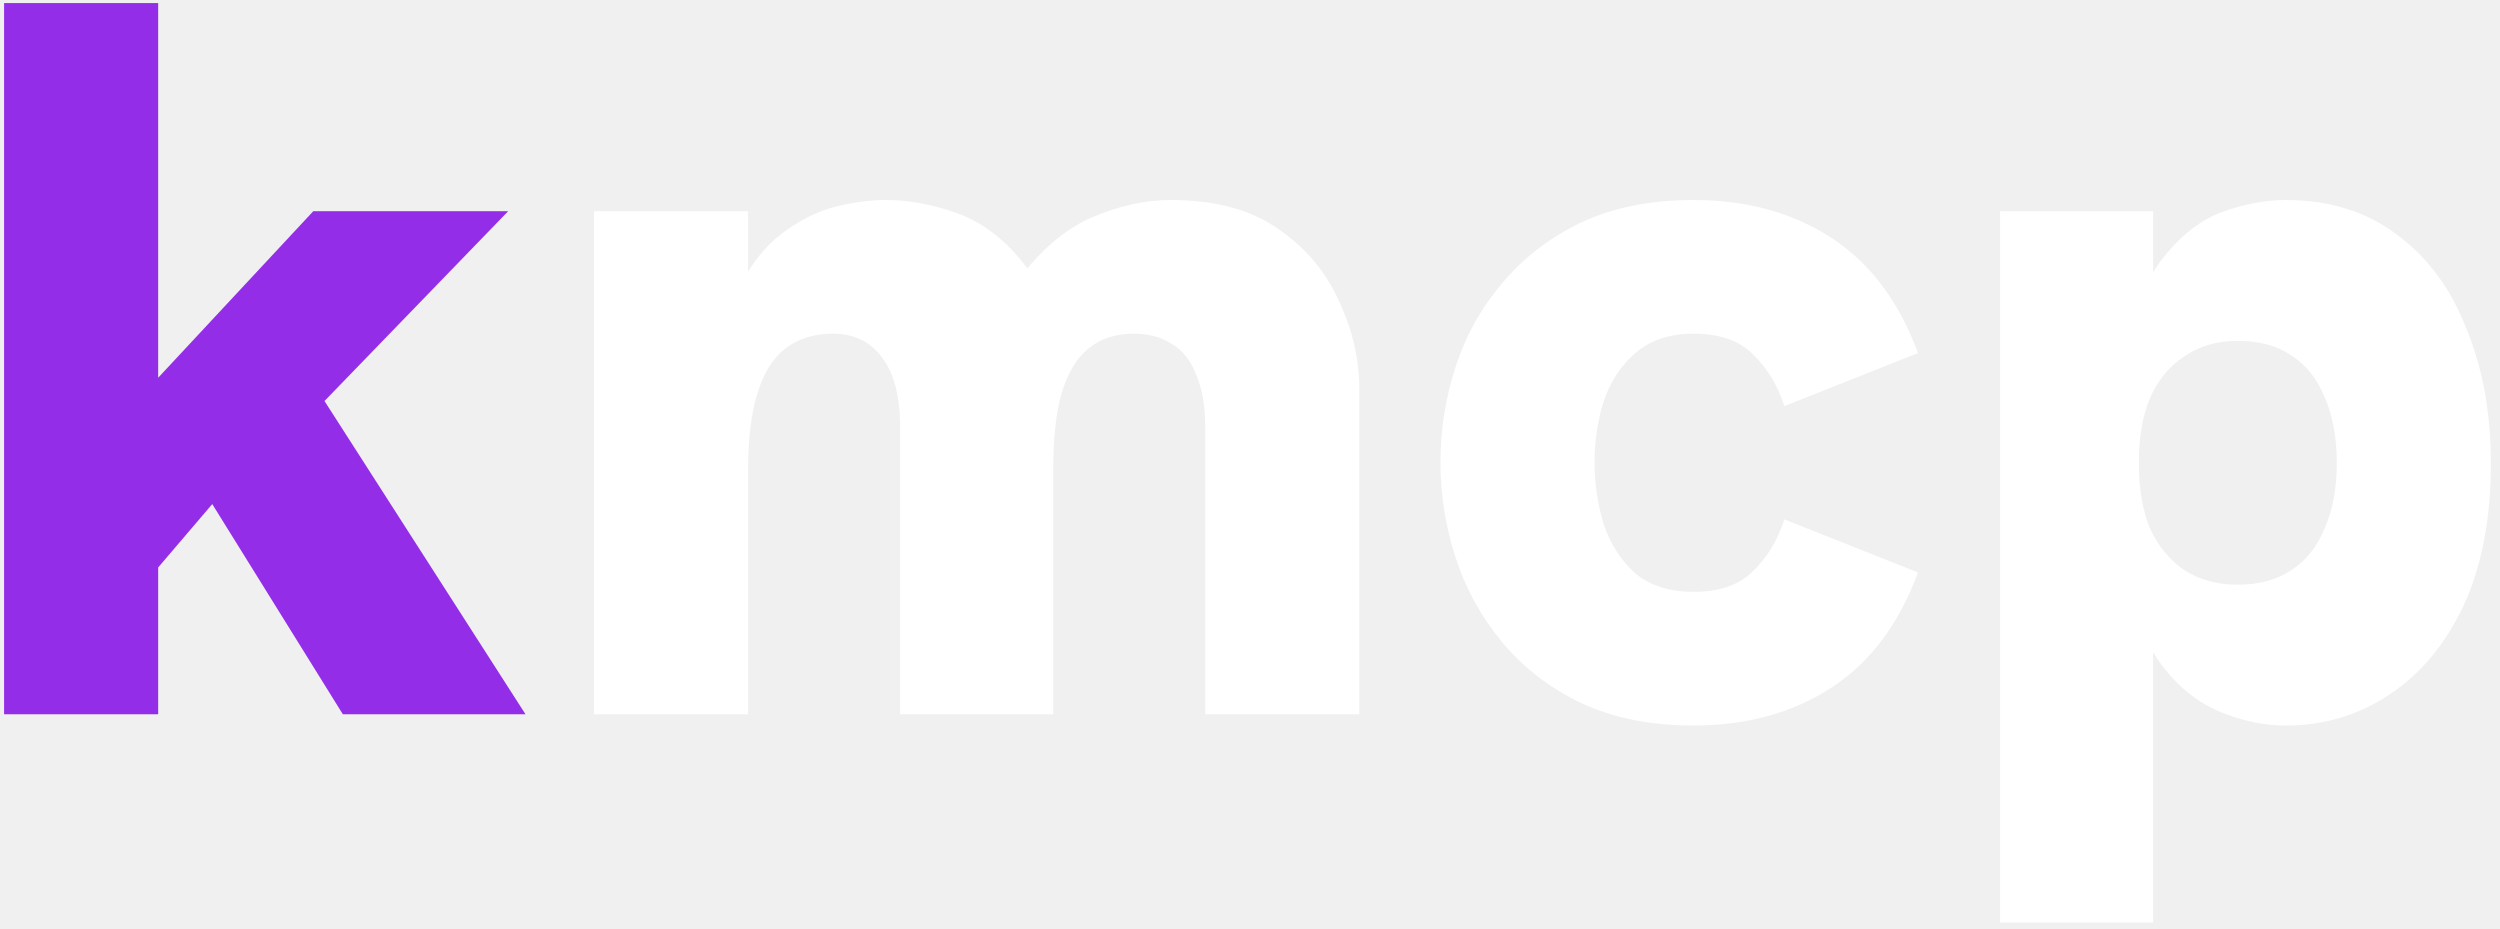
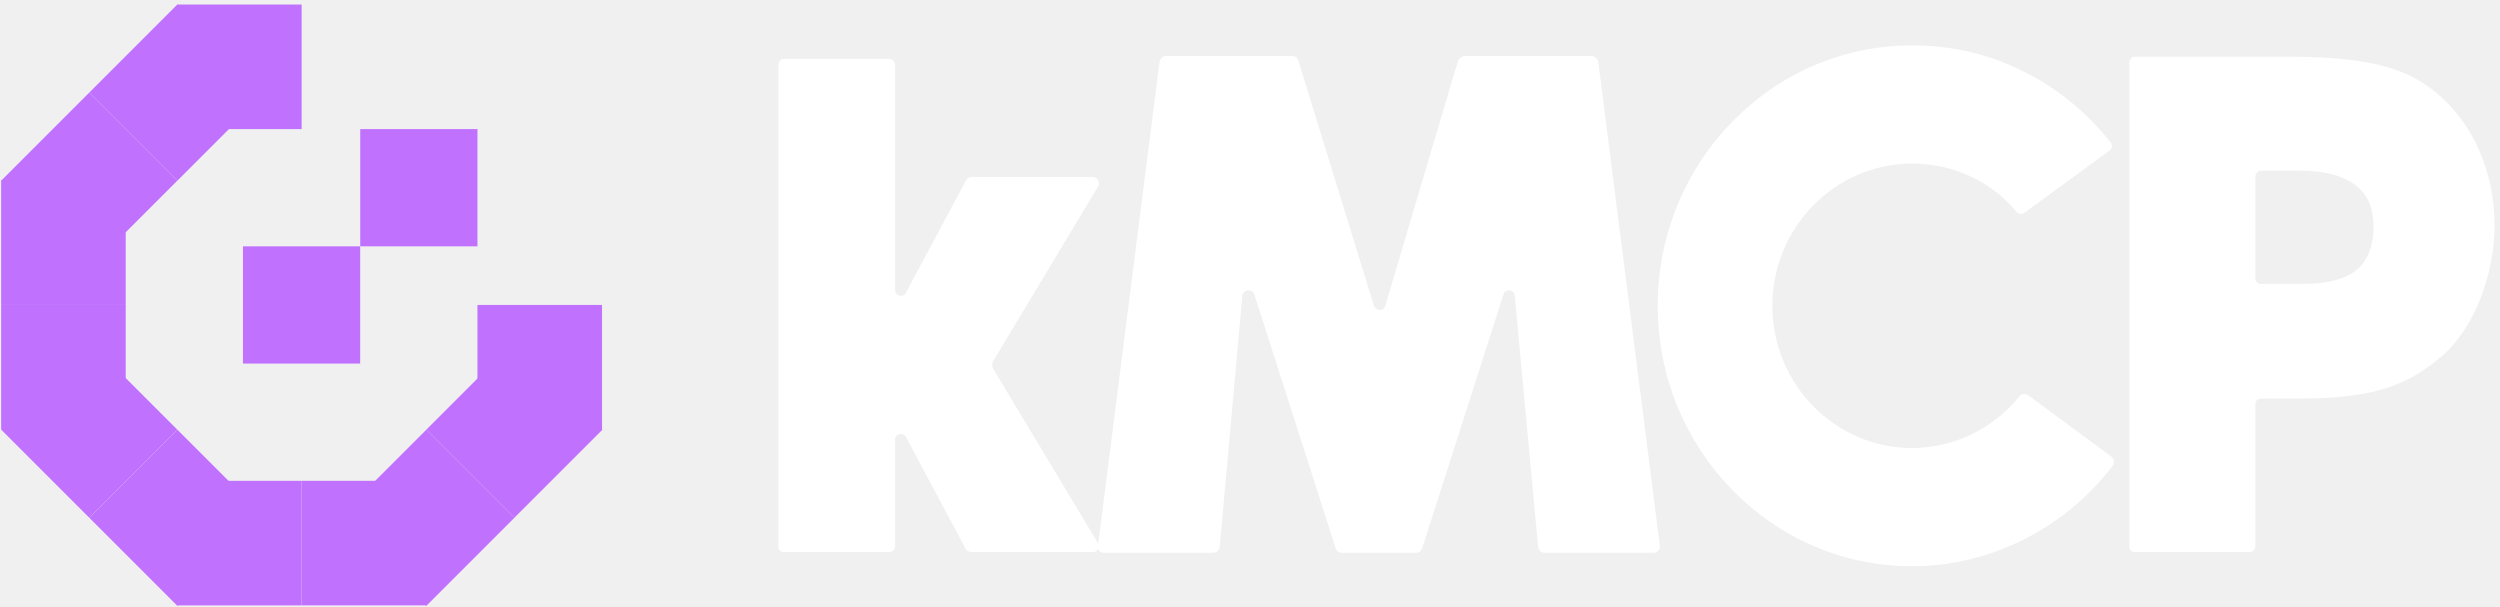
- <svg xmlns="http://www.w3.org/2000/svg" width="245" height="91" viewBox="0 0 245 91" fill="none">
-   <path d="M33.6 70L20.8 49.4L14.4 56.9V38.2L30.7 20.7H49.8L31.8 39.3L51.5 70H33.6ZM0.4 70V0.3H15.5V70H0.4Z" fill="#942DE7" />
-   <path d="M58.212 70V20.7H73.312V33.6L69.912 37.1C70.379 33.433 71.213 30.467 72.412 28.2C73.612 25.867 75.013 24.1 76.612 22.9C78.279 21.633 79.979 20.767 81.713 20.3C83.513 19.833 85.213 19.6 86.812 19.6C89.079 19.6 91.412 20.033 93.812 20.9C96.213 21.767 98.346 23.367 100.213 25.7C102.146 28.033 103.479 31.433 104.212 35.9L95.112 40.1C96.112 34.567 97.679 30.333 99.812 27.4C102.013 24.467 104.413 22.433 107.013 21.3C109.679 20.167 112.246 19.6 114.713 19.6C119.046 19.6 122.546 20.533 125.213 22.4C127.946 24.267 129.946 26.633 131.213 29.5C132.546 32.3 133.213 35.2 133.213 38.2V70H118.113V41.9C118.113 39.767 117.813 38.033 117.213 36.7C116.679 35.3 115.879 34.3 114.813 33.7C113.813 33.033 112.579 32.7 111.113 32.7C109.313 32.7 107.813 33.2 106.613 34.2C105.479 35.133 104.613 36.6 104.013 38.6C103.479 40.533 103.213 43.033 103.213 46.1V70H88.213V41.9C88.213 38.833 87.612 36.533 86.412 35C85.279 33.467 83.679 32.7 81.612 32.7C79.746 32.7 78.179 33.2 76.912 34.2C75.713 35.133 74.812 36.6 74.213 38.6C73.612 40.533 73.312 43.033 73.312 46.1V70H58.212ZM165.966 71.1C161.766 71.1 158.1 70.367 154.966 68.9C151.9 67.433 149.333 65.467 147.266 63C145.2 60.533 143.666 57.767 142.666 54.7C141.666 51.633 141.166 48.5 141.166 45.3C141.166 42.1 141.666 38.967 142.666 35.9C143.666 32.833 145.2 30.1 147.266 27.7C149.333 25.233 151.9 23.267 154.966 21.8C158.1 20.333 161.766 19.6 165.966 19.6C171.166 19.6 175.666 20.833 179.466 23.3C183.266 25.767 186.1 29.533 187.966 34.6L174.866 39.8C174.2 37.733 173.166 36.033 171.766 34.7C170.433 33.367 168.5 32.7 165.966 32.7C163.633 32.7 161.733 33.333 160.266 34.6C158.866 35.8 157.833 37.367 157.166 39.3C156.566 41.233 156.266 43.233 156.266 45.3C156.266 47.367 156.566 49.4 157.166 51.4C157.833 53.333 158.866 54.933 160.266 56.2C161.733 57.4 163.633 58 165.966 58C168.5 58 170.433 57.333 171.766 56C173.166 54.667 174.2 52.967 174.866 50.9L187.966 56.1C186.1 61.167 183.266 64.933 179.466 67.4C175.666 69.867 171.166 71.1 165.966 71.1ZM196.005 90.4V20.7H211.005V32.9L207.905 35.9C208.772 31.233 210.072 27.767 211.805 25.5C213.605 23.167 215.572 21.6 217.705 20.8C219.905 20 222.005 19.6 224.005 19.6C228.272 19.6 231.905 20.733 234.905 23C237.905 25.2 240.172 28.267 241.705 32.2C243.305 36.067 244.105 40.467 244.105 45.4C244.105 50.867 243.205 55.533 241.405 59.4C239.605 63.2 237.172 66.1 234.105 68.1C231.105 70.1 227.739 71.1 224.005 71.1C221.739 71.1 219.472 70.6 217.205 69.6C215.005 68.6 213.105 66.967 211.505 64.7C209.905 62.367 208.839 59.267 208.305 55.4L211.005 57.6V90.4H196.005ZM219.305 57.3C221.372 57.3 223.105 56.833 224.505 55.9C225.972 54.967 227.072 53.6 227.805 51.8C228.605 50 229.005 47.867 229.005 45.4C229.005 42.867 228.605 40.7 227.805 38.9C227.072 37.1 225.972 35.733 224.505 34.8C223.105 33.867 221.372 33.4 219.305 33.4C217.305 33.4 215.572 33.9 214.105 34.9C212.639 35.833 211.505 37.2 210.705 39C209.972 40.733 209.605 42.867 209.605 45.4C209.605 47.867 209.972 50 210.705 51.8C211.505 53.533 212.639 54.9 214.105 55.9C215.572 56.833 217.305 57.3 219.305 57.3Z" fill="white" />
+ <svg xmlns="http://www.w3.org/2000/svg" width="404" height="98" viewBox="0 0 404 98" fill="none">
+   <path d="M160.435 59.482L177.473 87.841C177.816 88.413 177.359 89.213 176.673 89.213H157.004C156.661 89.213 156.318 89.099 156.089 88.756L146.37 70.574C145.912 69.774 144.654 70.117 144.654 71.031V88.299C144.654 88.87 144.197 89.213 143.625 89.213H126.701C126.129 89.213 125.786 88.87 125.786 88.299V10.54C125.786 9.968 126.129 9.51 126.701 9.51H143.625C144.197 9.51 144.654 9.968 144.654 10.54V46.903C144.654 47.818 145.912 48.161 146.37 47.361L156.089 29.179C156.318 28.836 156.661 28.607 157.004 28.607H176.673C177.359 28.607 177.816 29.522 177.473 30.094L160.435 58.453C160.32 58.796 160.32 59.139 160.435 59.482ZM268.229 88.184C268.343 88.756 267.886 89.213 267.314 89.328H249.59C249.018 89.328 248.675 88.87 248.561 88.413L244.787 47.818C244.787 46.789 243.3 46.56 242.957 47.589L229.807 88.642C229.693 88.985 229.349 89.328 228.892 89.328H216.771C216.313 89.328 215.97 88.985 215.856 88.642L202.706 47.589C202.363 46.56 200.876 46.789 200.762 47.818L197.102 88.413C196.988 88.87 196.645 89.328 196.073 89.328H178.349C177.777 89.328 177.32 88.756 177.434 88.184L187.382 9.968C187.497 9.51 187.84 9.053 188.412 9.053H208.881C209.338 9.053 209.681 9.396 209.795 9.739L222.031 49.419C222.374 50.334 223.632 50.334 223.861 49.419L235.639 9.739C235.868 9.396 236.211 9.053 236.668 9.053H257.251C257.709 9.053 258.166 9.51 258.28 9.968L268.229 88.184ZM341.187 73.776C341.644 74.119 341.759 74.805 341.416 75.263C333.64 85.44 321.633 91.5 308.94 91.5C286.298 91.5 267.888 72.632 267.888 49.419C267.888 26.206 286.298 7.338 308.94 7.338C315.687 7.338 321.976 8.824 327.922 12.026C332.954 14.656 337.413 18.43 341.073 23.004C341.416 23.461 341.301 24.033 340.844 24.376L327.236 34.325C326.779 34.668 326.207 34.668 325.864 34.21C321.633 29.179 315.572 26.434 308.94 26.434C296.59 26.434 286.413 36.726 286.413 49.419C286.413 62.112 296.59 72.404 308.94 72.404C315.687 72.404 322.09 69.316 326.321 64.056C326.664 63.599 327.236 63.599 327.694 63.827L341.187 73.776ZM393.852 15.114C399.684 20.031 403.115 27.807 403.115 36.383C403.115 44.616 399.684 53.078 394.767 57.424C389.507 61.883 384.361 64.399 371.897 64.399H365.379C364.921 64.399 364.464 64.742 364.464 65.314V88.299C364.464 88.87 364.006 89.213 363.435 89.213H345.024C344.452 89.213 344.109 88.87 344.109 88.299V10.197C344.109 9.625 344.452 9.167 345.024 9.167H369.724C384.018 9.167 389.507 11.454 393.852 15.114ZM378.986 44.731C382.76 43.13 383.561 39.471 383.561 36.612C383.561 32.724 381.96 30.208 378.758 28.836C376.128 27.578 372.811 27.578 370.639 27.578H365.379C364.921 27.578 364.464 28.035 364.464 28.607V44.959C364.464 45.531 364.921 45.874 365.379 45.874H371.439C373.269 45.874 376.356 45.874 378.986 44.731Z" fill="white" />
+   <path d="M58.205 39.807H39.26V58.753H58.205V39.807Z" fill="#C072FF" />
+   <path d="M77.159 20.861H58.213V39.807H77.159V20.861Z" fill="#C072FF" />
+   <path d="M28.656 0.732L14.422 14.966L28.656 29.2L42.89 14.966L28.656 0.732Z" fill="#C072FF" />
+   <path d="M0.186 29.151L0.186 49.281L20.315 49.281L20.315 29.151L0.186 29.151Z" fill="#C072FF" />
+   <path d="M0.188 69.434L14.422 83.668L28.656 69.434L14.422 55.2L0.188 69.434Z" fill="#C072FF" />
+   <path d="M28.602 97.831L48.732 97.831L48.732 77.701L28.602 77.701L28.602 97.831Z" fill="#C072FF" />
+   <path d="M68.894 97.904L83.128 83.67L68.894 69.436L54.66 83.67L68.894 97.904Z" fill="#C072FF" />
+   <path d="M97.288 69.408L97.288 49.278L77.158 49.278L77.158 69.408L97.288 69.408Z" fill="#C072FF" />
+   <path d="M48.741 0.732H28.611V20.862H48.741V0.732Z" fill="#C072FF" />
+   <path d="M14.419 14.965L0.186 29.199L14.419 43.433L28.653 29.199L14.419 14.965Z" fill="#C072FF" />
+   <path d="M0.186 49.28L0.186 69.41L20.315 69.41L20.315 49.28L0.186 49.28Z" fill="#C072FF" />
+   <path d="M14.425 83.668L28.659 97.902L42.893 83.668L28.659 69.435L14.425 83.668Z" fill="#C072FF" />
+   <path d="M48.733 97.828L68.862 97.828L68.862 77.698L48.733 77.698L48.733 97.828Z" fill="#C072FF" />
+   <path d="M83.121 83.669L97.355 69.435L83.121 55.201L68.887 69.435L83.121 83.669Z" fill="#C072FF" />
</svg>
